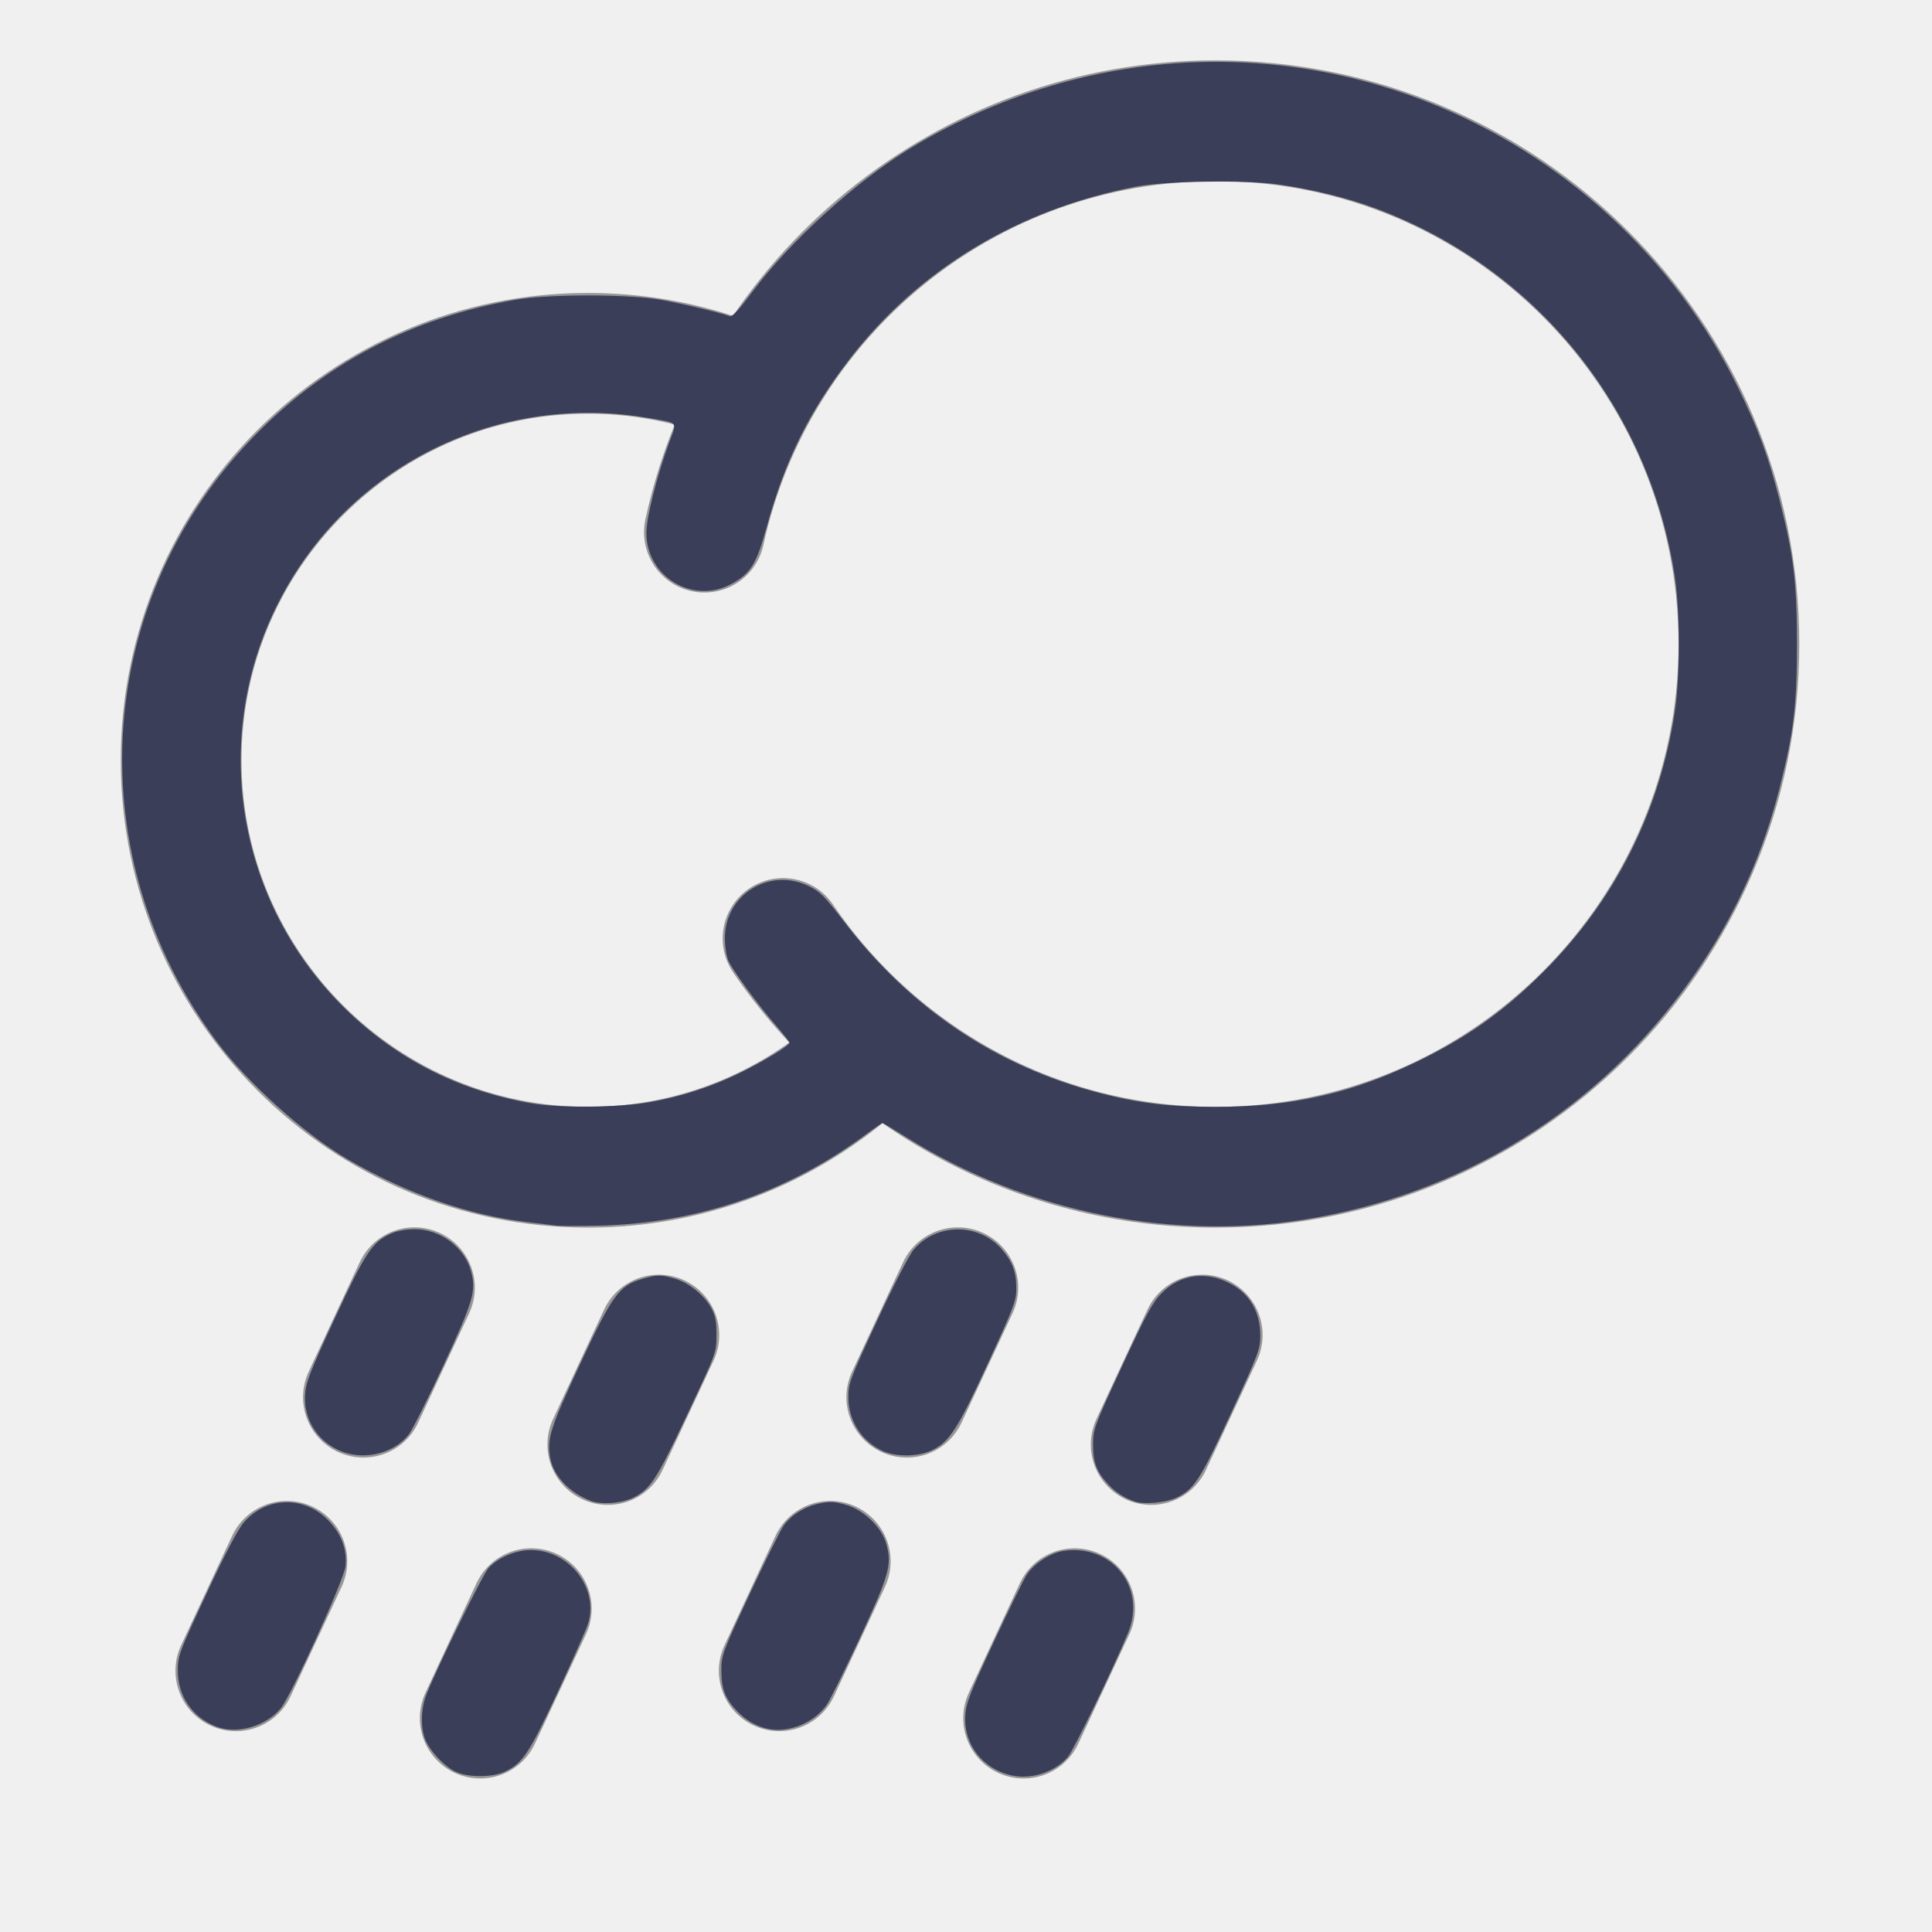
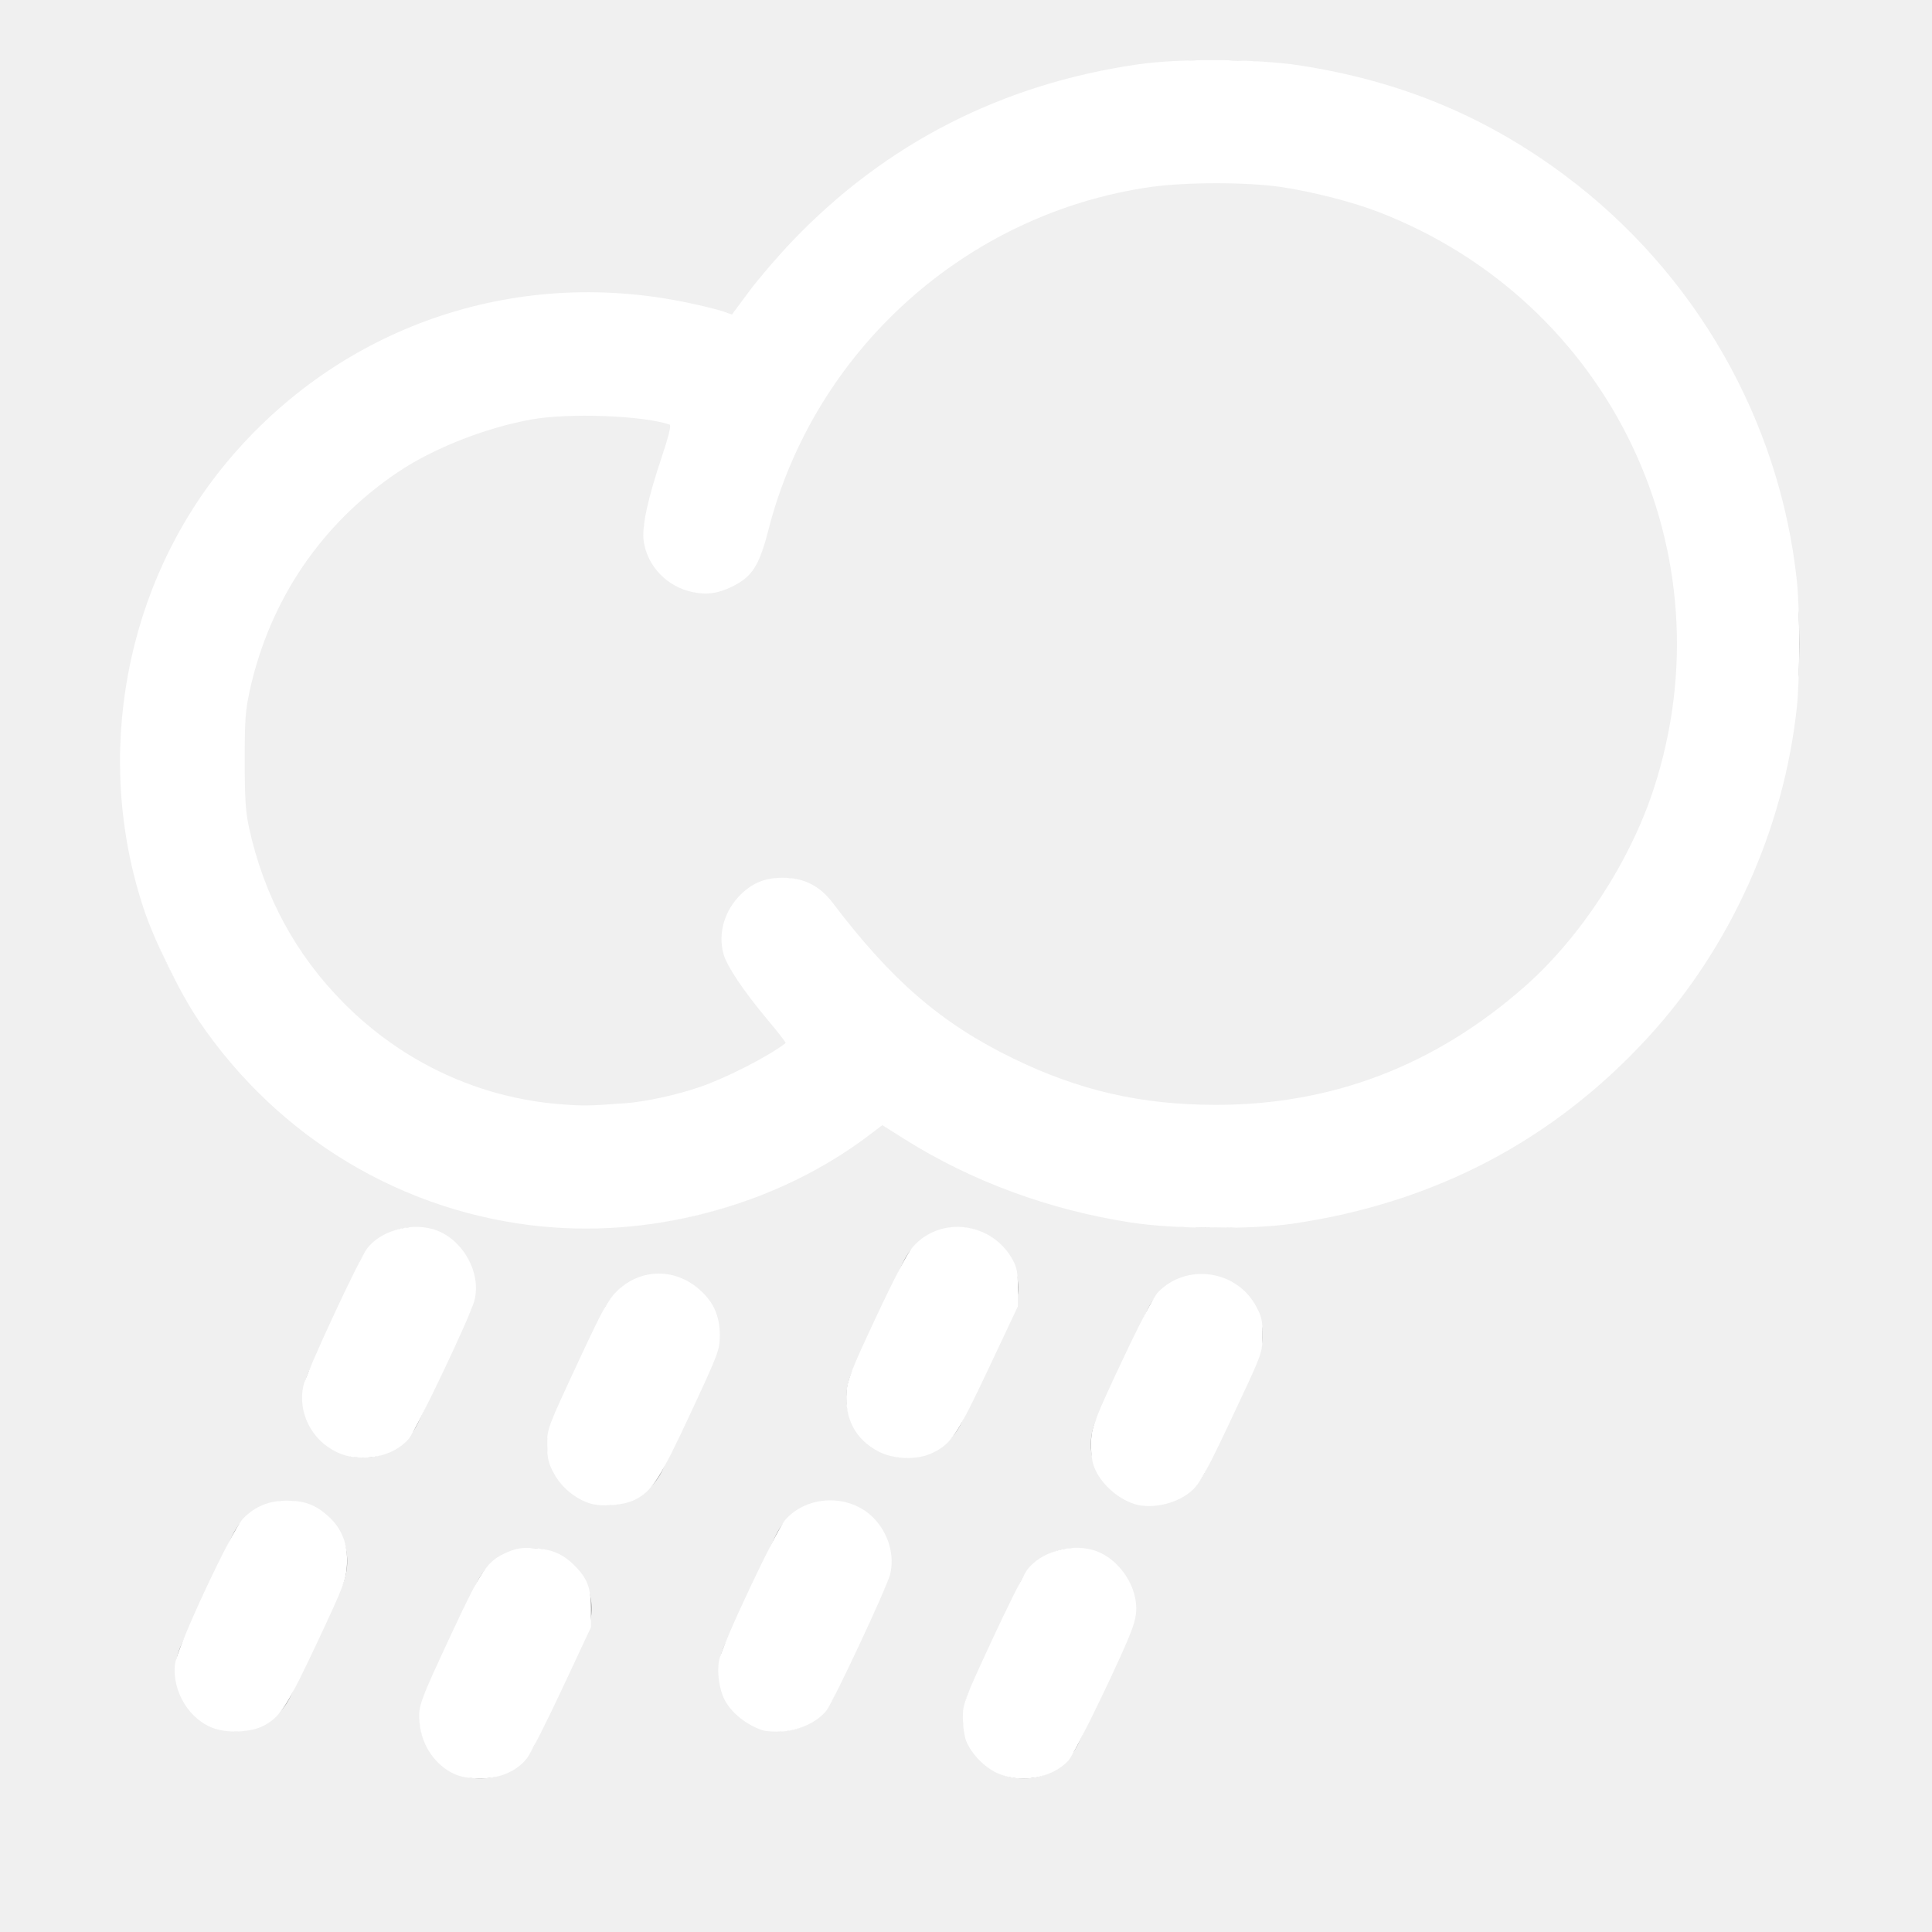
- <svg xmlns="http://www.w3.org/2000/svg" height="32px" version="1.1" viewBox="0 0 32 32" width="32px" id="svg11091">
-   <defs id="defs11066" />
+ <svg xmlns="http://www.w3.org/2000/svg" height="32px" version="1.1" viewBox="0 0 32 32" width="32px" id="svg4213">
+   <defs id="defs4188" />
  <g fill="none" fill-rule="evenodd" id="Moderate-Rain" stroke="none" stroke-width="1">
    <g id="Moderate-rain" stroke="#979797" stroke-width="2" transform="translate(3, 2)">
      <g id="Group-2">
        <path d="M9.641,4.506 C8.762,4.087 7.779,3.852 6.741,3.852 C3.018,3.852 0,6.87 0,10.593 C0,14.315 3.018,17.333 6.741,17.333 C8.58,17.333 10.247,16.597 11.463,15.402" id="Oval" />
-         <path d="M9.97,13.544 C11.53,15.831 14.157,17.333 17.135,17.333 C21.921,17.333 25.802,13.453 25.802,8.667 C25.802,3.88 21.921,0 17.135,0 C12.984,0 9.515,2.918 8.667,6.814" id="path11069" stroke-linecap="round" />
+         <path d="M9.97,13.544 C11.53,15.831 14.157,17.333 17.135,17.333 C21.921,17.333 25.802,13.453 25.802,8.667 C25.802,3.88 21.921,0 17.135,0 C12.984,0 9.515,2.918 8.667,6.814" id="path4191" stroke-linecap="round" />
      </g>
      <g id="Group-3" stroke-linecap="round" transform="translate(13.4094, 22.89309) rotate(25) translate(-13.4094, -22.89309) translate(10.4094, 18.89309)">
        <path d="M5,0 L5,2" id="Path-5" />
        <path d="M5,5 L5,7" id="Path-6" />
-         <path d="M1,1 L1,3" id="path11074" />
-         <path d="M1,6 L1,8" id="path11076" />
+         <path d="M1,1 L1,3" id="path4196" />
+         <path d="M1,6 L1,8" id="path4198" />
      </g>
-       <g id="g11087" stroke-linecap="round" transform="translate(4.409396, 22.89309) rotate(25) translate(-4.409396, -22.89309) translate(1.409396, 18.89309)">
-         <path d="M5,0 L5,2" id="path11079" />
-         <path d="M5,5 L5,7" id="path11081" />
-         <path d="M1,1 L1,3" id="path11083" />
-         <path d="M1,6 L1,8" id="path11085" />
+       <g id="g4209" stroke-linecap="round" transform="translate(4.409396, 22.89309) rotate(25) translate(-4.409396, -22.89309) translate(1.409396, 18.89309)">
+         <path d="M5,0 L5,2" id="path4201" />
+         <path d="M5,5 L5,7" id="path4203" />
+         <path d="M1,1 L1,3" id="path4205" />
+         <path d="M1,6 L1,8" id="path4207" />
      </g>
    </g>
  </g>
-   <path style="fill:#3a3e59;stroke-width:0.038" d="m 9.195,20.298 c -0.063,-0.009 -0.276,-0.035 -0.474,-0.058 C 7.766,20.129 6.729,19.767 5.766,19.206 5.049,18.79 4.107,17.944 3.591,17.253 1.307,14.196 1.541,10.024 4.148,7.288 5.339,6.038 6.802,5.264 8.545,4.964 c 0.548,-0.095 1.881,-0.093 2.409,0.003 0.365,0.066 1.004,0.219 1.13,0.269 0.043,0.017 0.147,-0.094 0.381,-0.407 0.63,-0.844 1.733,-1.843 2.638,-2.388 2.616,-1.577 5.746,-1.852 8.545,-0.751 2.244,0.883 4.09,2.583 5.141,4.734 0.335,0.685 0.507,1.153 0.689,1.871 0.231,0.912 0.285,1.359 0.285,2.373 0,1.014 -0.054,1.46 -0.285,2.373 -0.268,1.059 -0.695,2.024 -1.292,2.923 -1.493,2.246 -3.747,3.729 -6.392,4.204 -2.307,0.415 -4.78,-0.073 -6.798,-1.341 -0.198,-0.124 -0.368,-0.226 -0.379,-0.226 -0.011,0 -0.134,0.084 -0.273,0.187 -1.301,0.963 -2.791,1.473 -4.42,1.512 -0.336,0.008 -0.663,0.008 -0.726,-0.001 z m 1.554,-2.041 c 0.532,-0.092 1.044,-0.258 1.524,-0.495 0.396,-0.196 0.803,-0.444 0.803,-0.491 0,-0.016 -0.098,-0.141 -0.217,-0.278 -0.307,-0.351 -0.733,-0.932 -0.798,-1.088 -0.03,-0.073 -0.055,-0.236 -0.055,-0.363 0,-0.725 0.739,-1.184 1.392,-0.864 0.186,0.091 0.261,0.166 0.568,0.569 1.11,1.456 2.534,2.414 4.251,2.858 0.648,0.168 1.153,0.228 1.914,0.228 1.246,0 2.219,-0.214 3.288,-0.724 0.861,-0.411 1.478,-0.845 2.143,-1.51 1.19,-1.19 1.927,-2.652 2.18,-4.322 0.085,-0.564 0.085,-1.653 0,-2.217 C 27.317,6.76 25.449,4.451 22.805,3.459 22.337,3.283 21.763,3.141 21.18,3.056 20.643,2.978 19.317,2.997 18.829,3.089 16.88,3.459 15.229,4.45 14.076,5.942 13.405,6.809 13.003,7.623 12.7,8.724 12.529,9.345 12.435,9.497 12.114,9.672 11.48,10.017 10.708,9.555 10.706,8.829 10.705,8.577 10.882,7.875 11.082,7.333 11.216,6.971 11.25,7.011 10.737,6.923 8.797,6.588 6.83,7.252 5.507,8.688 4.854,9.396 4.376,10.288 4.15,11.22 c -0.472,1.95 0.09,3.992 1.489,5.409 0.865,0.876 1.901,1.418 3.137,1.641 0.467,0.084 1.446,0.078 1.973,-0.013 z" id="path11095" />
-   <path style="fill:#3a3e59;stroke-width:0.038" d="m 5.599,24.015 c -0.359,-0.167 -0.572,-0.525 -0.546,-0.918 0.013,-0.202 0.079,-0.371 0.492,-1.26 0.51,-1.098 0.619,-1.263 0.929,-1.404 0.1,-0.045 0.247,-0.073 0.394,-0.073 0.425,-0.002 0.827,0.299 0.934,0.698 0.088,0.325 0.042,0.482 -0.458,1.559 -0.258,0.556 -0.517,1.071 -0.575,1.145 -0.261,0.328 -0.772,0.439 -1.17,0.254 z" id="path11097" />
-   <path style="fill:#3a3e59;stroke-width:0.038" d="M 3.582,28.598 C 3.185,28.446 2.943,28.09 2.945,27.663 c 0.001,-0.239 0.022,-0.296 0.474,-1.264 0.308,-0.661 0.523,-1.072 0.618,-1.181 0.37,-0.429 0.988,-0.45 1.39,-0.047 0.225,0.225 0.328,0.497 0.294,0.779 -0.027,0.226 -0.899,2.137 -1.07,2.344 -0.248,0.301 -0.725,0.436 -1.07,0.304 z" id="path11099" />
-   <path style="fill:#3a3e59;stroke-width:0.038" d="m 7.551,29.348 c -0.195,-0.089 -0.453,-0.369 -0.518,-0.563 -0.071,-0.211 -0.058,-0.499 0.032,-0.723 0.205,-0.507 0.936,-1.995 1.03,-2.095 0.161,-0.172 0.451,-0.294 0.699,-0.293 0.639,0.001 1.129,0.635 0.945,1.222 -0.03,0.095 -0.257,0.606 -0.504,1.136 -0.477,1.022 -0.581,1.177 -0.88,1.315 -0.204,0.094 -0.597,0.095 -0.803,7.34e-4 z" id="path11101" />
-   <path style="fill:#3a3e59;stroke-width:0.038" d="m 9.783,24.858 c -0.346,-0.129 -0.614,-0.411 -0.668,-0.702 -0.06,-0.319 -0.005,-0.495 0.483,-1.541 0.541,-1.16 0.655,-1.319 1.028,-1.429 0.256,-0.076 0.321,-0.076 0.561,-0.005 0.23,0.068 0.485,0.278 0.598,0.492 0.065,0.123 0.084,0.222 0.082,0.445 -0.001,0.287 -0.001,0.287 -0.488,1.319 -0.505,1.07 -0.602,1.221 -0.882,1.365 -0.19,0.098 -0.532,0.125 -0.715,0.057 z" id="path11103" />
-   <path style="fill:#3a3e59;stroke-width:0.038" d="m 14.623,24.034 c -0.35,-0.159 -0.569,-0.499 -0.571,-0.884 -9.02e-4,-0.239 0.018,-0.289 0.476,-1.275 0.282,-0.607 0.531,-1.09 0.609,-1.181 0.373,-0.437 1.071,-0.442 1.45,-0.009 0.178,0.203 0.246,0.381 0.246,0.649 3.97e-4,0.213 -0.033,0.301 -0.474,1.256 -0.511,1.104 -0.634,1.295 -0.932,1.435 -0.221,0.104 -0.588,0.108 -0.805,0.009 z" id="path11105" />
-   <path style="fill:#3a3e59;stroke-width:0.038" d="m 12.654,28.619 c -0.17,-0.052 -0.322,-0.146 -0.445,-0.276 -0.199,-0.211 -0.259,-0.366 -0.261,-0.663 -0.001,-0.263 0.006,-0.284 0.471,-1.281 0.26,-0.557 0.515,-1.07 0.567,-1.139 0.135,-0.178 0.348,-0.308 0.589,-0.358 0.174,-0.036 0.244,-0.033 0.437,0.023 0.296,0.085 0.59,0.369 0.667,0.643 0.098,0.349 0.054,0.505 -0.436,1.559 -0.249,0.535 -0.497,1.036 -0.551,1.112 -0.226,0.321 -0.682,0.487 -1.037,0.38 z" id="path11107" />
-   <path style="fill:#3a3e59;stroke-width:0.038" d="m 16.797,29.414 c -0.501,-0.088 -0.841,-0.511 -0.809,-1.004 0.013,-0.202 0.077,-0.366 0.47,-1.209 0.25,-0.536 0.496,-1.039 0.548,-1.118 0.122,-0.187 0.393,-0.363 0.607,-0.395 0.807,-0.121 1.382,0.611 1.07,1.36 -0.247,0.593 -0.895,1.929 -0.992,2.047 -0.198,0.24 -0.575,0.375 -0.893,0.319 z" id="path11109" />
-   <path style="fill:#3a3e59;stroke-width:0.038" d="m 18.81,24.875 c -0.177,-0.058 -0.324,-0.15 -0.445,-0.279 -0.2,-0.213 -0.26,-0.366 -0.26,-0.663 6.5e-5,-0.262 0.01,-0.29 0.477,-1.298 0.4,-0.864 0.505,-1.059 0.654,-1.212 0.312,-0.319 0.744,-0.378 1.151,-0.157 0.319,0.173 0.487,0.469 0.487,0.857 0,0.225 -0.028,0.298 -0.487,1.29 -0.513,1.108 -0.608,1.254 -0.904,1.395 -0.165,0.078 -0.527,0.114 -0.673,0.066 z" id="path11111" />
+   <path style="fill:#ffffff;stroke-width:0.038" d="M 9.004,20.317 C 6.69,20.096 4.614,18.856 3.292,16.906 2.978,16.443 2.554,15.579 2.376,15.039 1.544,12.517 2.071,9.687 3.749,7.665 5.617,5.415 8.506,4.41 11.382,5.012 c 0.246,0.051 0.513,0.117 0.594,0.146 l 0.147,0.052 0.285,-0.384 c 0.157,-0.211 0.482,-0.59 0.723,-0.841 1.542,-1.61 3.468,-2.594 5.717,-2.919 0.689,-0.1 1.971,-0.091 2.676,0.017 1.673,0.258 3.083,0.843 4.397,1.823 2.16,1.612 3.558,4.056 3.841,6.717 0.051,0.477 0.051,1.609 0,2.087 -0.215,2.021 -1.102,3.988 -2.47,5.477 -1.569,1.707 -3.537,2.738 -5.882,3.081 -0.68,0.099 -1.964,0.091 -2.676,-0.019 -1.349,-0.207 -2.637,-0.681 -3.75,-1.38 l -0.37,-0.233 -0.196,0.149 c -1.494,1.142 -3.513,1.712 -5.414,1.531 z M 10.337,18.275 c 0.351,-0.026 0.858,-0.135 1.252,-0.27 0.44,-0.15 1.145,-0.511 1.424,-0.729 0.008,-0.006 -0.127,-0.18 -0.3,-0.386 -0.403,-0.482 -0.676,-0.89 -0.731,-1.093 -0.093,-0.345 0.02,-0.724 0.296,-0.99 0.195,-0.188 0.401,-0.269 0.687,-0.269 0.346,-1.91e-4 0.613,0.133 0.824,0.412 0.98,1.293 1.802,2.002 2.994,2.582 1.094,0.532 2.118,0.767 3.351,0.768 1.93,0.002 3.635,-0.651 5.121,-1.96 0.922,-0.812 1.74,-2.065 2.133,-3.266 C 28.668,9.166 26.682,4.998 22.833,3.511 22.398,3.343 21.744,3.176 21.217,3.097 20.666,3.015 19.639,3.015 19.065,3.096 16.013,3.53 13.49,5.793 12.726,8.782 12.579,9.36 12.46,9.549 12.143,9.708 11.901,9.829 11.712,9.857 11.472,9.807 11.049,9.719 10.724,9.382 10.662,8.966 10.627,8.734 10.724,8.278 10.952,7.596 11.073,7.235 11.121,7.043 11.092,7.033 10.648,6.881 9.413,6.836 8.793,6.949 8.027,7.09 7.176,7.426 6.589,7.821 5.331,8.668 4.476,9.923 4.142,11.414 c -0.078,0.348 -0.089,0.5 -0.089,1.183 1.721e-4,0.621 0.015,0.851 0.071,1.109 0.249,1.137 0.771,2.104 1.573,2.911 0.973,0.979 2.238,1.569 3.593,1.673 0.373,0.029 0.467,0.027 1.047,-0.016 z" id="path4697" />
+   <path style="fill:#ffffff;stroke-width:0.038" d="M 5.582,24.053 C 5.161,23.858 4.926,23.391 5.025,22.95 c 0.049,-0.219 0.92,-2.095 1.055,-2.271 0.219,-0.286 0.691,-0.428 1.078,-0.324 0.486,0.131 0.827,0.714 0.698,1.193 -0.074,0.274 -0.964,2.144 -1.088,2.286 -0.171,0.195 -0.446,0.309 -0.746,0.309 -0.18,0 -0.301,-0.025 -0.44,-0.089 z" id="path4699" />
+   <path style="fill:#ffffff;stroke-width:0.038" d="M 3.561,28.633 C 3.146,28.5 2.849,28.024 2.898,27.568 c 0.029,-0.275 0.937,-2.219 1.128,-2.415 0.199,-0.205 0.435,-0.3 0.734,-0.298 0.292,0.003 0.47,0.071 0.679,0.26 0.226,0.204 0.326,0.467 0.307,0.803 -0.015,0.252 -0.048,0.339 -0.491,1.284 -0.498,1.06 -0.615,1.242 -0.893,1.384 -0.202,0.103 -0.56,0.124 -0.801,0.047 z" id="path4701" />
+   <path style="fill:#ffffff;stroke-width:0.038" d="M 7.531,29.386 C 7.209,29.24 6.983,28.91 6.949,28.539 6.924,28.258 6.939,28.216 7.482,27.051 c 0.496,-1.065 0.588,-1.198 0.922,-1.342 0.151,-0.065 0.246,-0.079 0.444,-0.067 0.292,0.018 0.477,0.097 0.666,0.286 0.215,0.215 0.274,0.371 0.274,0.72 V 26.953 l -0.474,1.013 c -0.261,0.557 -0.523,1.076 -0.584,1.154 -0.17,0.217 -0.449,0.338 -0.775,0.337 -0.178,-5.54e-4 -0.322,-0.025 -0.423,-0.071 z" id="path4703" />
+   <path style="fill:#ffffff;stroke-width:0.038" d="M 9.76,24.898 C 9.521,24.818 9.298,24.632 9.177,24.409 9.083,24.236 9.064,24.155 9.063,23.933 c -0.002,-0.264 0.005,-0.282 0.493,-1.33 0.437,-0.939 0.515,-1.082 0.675,-1.231 0.395,-0.369 0.96,-0.37 1.367,-0.002 0.224,0.202 0.324,0.432 0.324,0.743 0,0.246 -0.017,0.291 -0.48,1.286 -0.507,1.09 -0.639,1.295 -0.92,1.439 -0.19,0.097 -0.562,0.126 -0.761,0.06 z" id="path4705" />
+   <path style="fill:#ffffff;stroke-width:0.038" d="m 12.635,28.66 c -0.27,-0.088 -0.521,-0.289 -0.633,-0.506 -0.09,-0.174 -0.129,-0.454 -0.092,-0.653 0.049,-0.26 0.945,-2.16 1.1,-2.332 0.37,-0.411 1.059,-0.427 1.453,-0.033 0.252,0.252 0.363,0.633 0.277,0.953 -0.06,0.223 -0.933,2.088 -1.048,2.238 -0.142,0.187 -0.45,0.335 -0.726,0.351 -0.129,0.007 -0.278,-7.76e-4 -0.33,-0.018 z" id="path4707" />
+   <path style="fill:#ffffff;stroke-width:0.038" d="m 14.543,24.037 c -0.371,-0.194 -0.554,-0.537 -0.522,-0.982 0.014,-0.197 0.084,-0.374 0.491,-1.243 0.303,-0.648 0.523,-1.067 0.609,-1.163 0.468,-0.521 1.319,-0.405 1.657,0.226 0.065,0.12 0.082,0.218 0.081,0.459 l -7.96e-4,0.306 -0.486,1.031 c -0.518,1.099 -0.618,1.248 -0.932,1.396 -0.255,0.12 -0.635,0.108 -0.897,-0.029 z" id="path4709" />
+   <path style="fill:#ffffff;stroke-width:0.038" d="m 18.791,24.911 c -0.308,-0.094 -0.608,-0.386 -0.687,-0.67 -0.027,-0.096 -0.04,-0.277 -0.03,-0.411 0.016,-0.21 0.08,-0.372 0.503,-1.272 0.308,-0.655 0.529,-1.078 0.606,-1.157 0.467,-0.481 1.289,-0.368 1.615,0.223 0.099,0.18 0.114,0.245 0.113,0.494 -0.002,0.283 -0.007,0.299 -0.396,1.128 -0.55,1.175 -0.642,1.341 -0.814,1.477 -0.242,0.192 -0.635,0.273 -0.912,0.189 z" id="path4711" />
+   <path style="fill:#ffffff;stroke-width:0.038" d="m 16.516,29.368 c -0.211,-0.098 -0.417,-0.309 -0.508,-0.519 -0.032,-0.075 -0.06,-0.249 -0.06,-0.387 -0.002,-0.241 0.016,-0.289 0.475,-1.28 0.262,-0.567 0.528,-1.099 0.591,-1.182 0.22,-0.289 0.693,-0.434 1.079,-0.33 0.359,0.097 0.67,0.47 0.72,0.864 0.018,0.142 0.004,0.251 -0.053,0.421 -0.128,0.38 -0.953,2.089 -1.066,2.209 -0.273,0.291 -0.796,0.381 -1.176,0.204 z" id="path4713" />
</svg>
